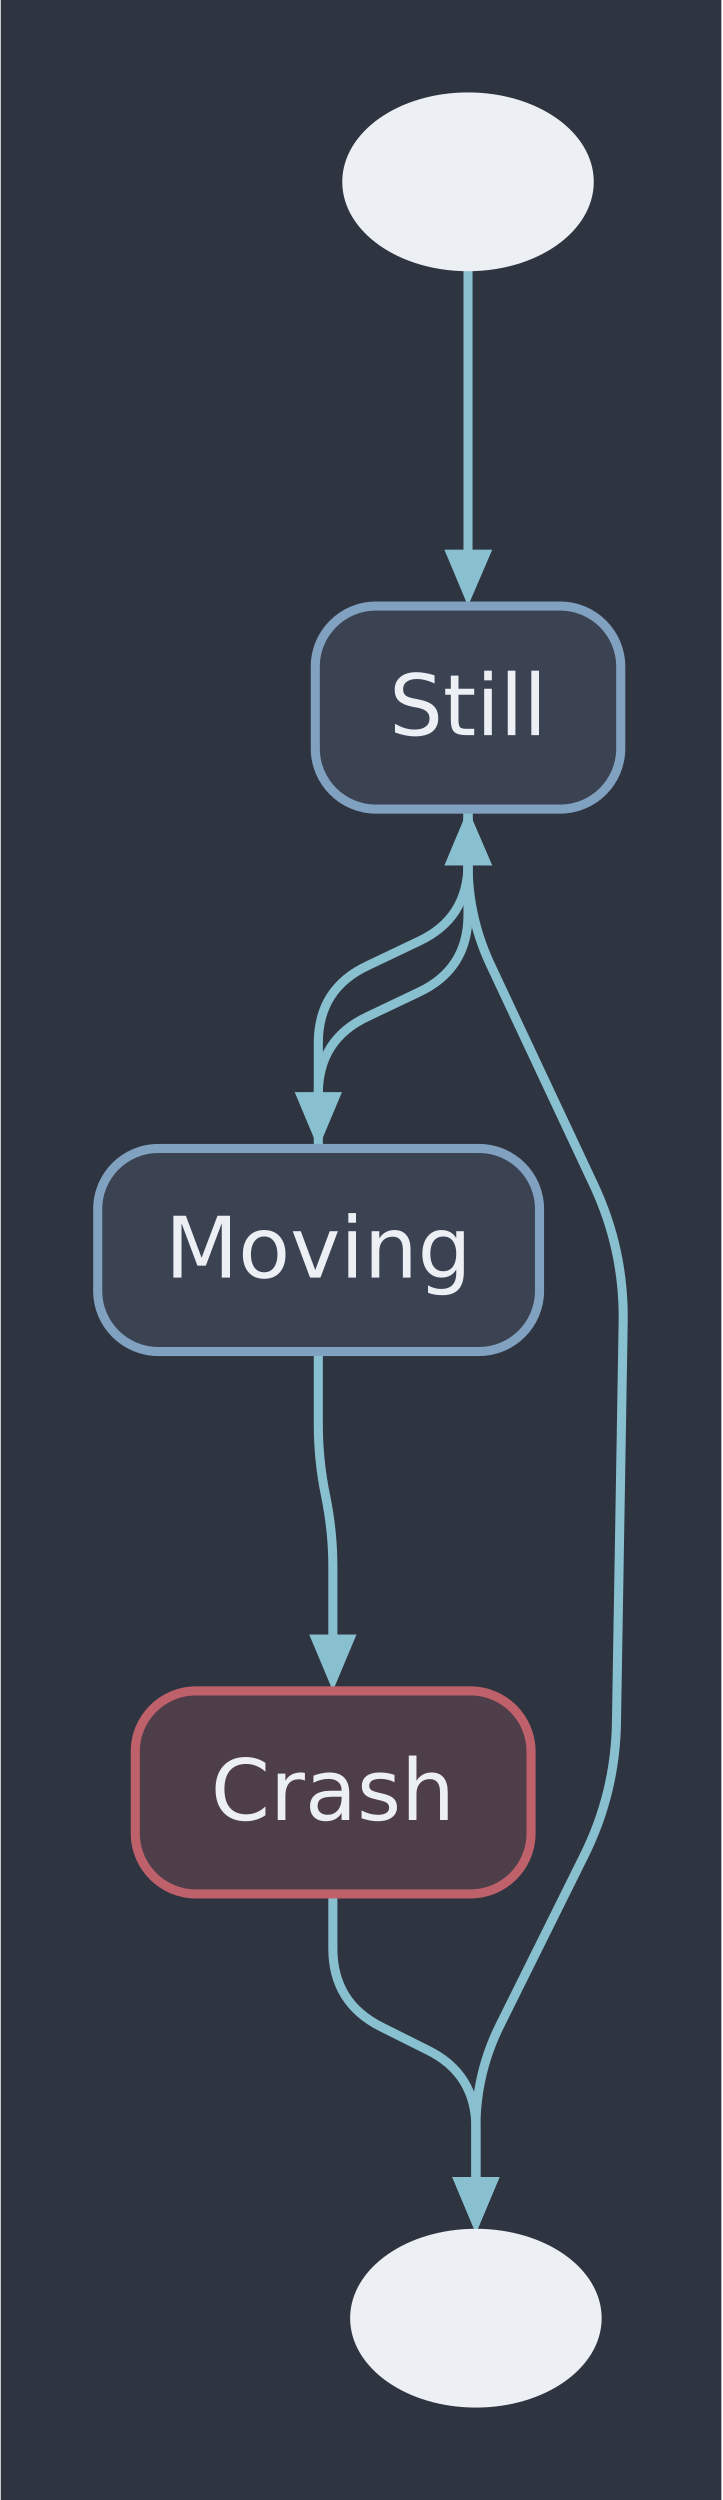
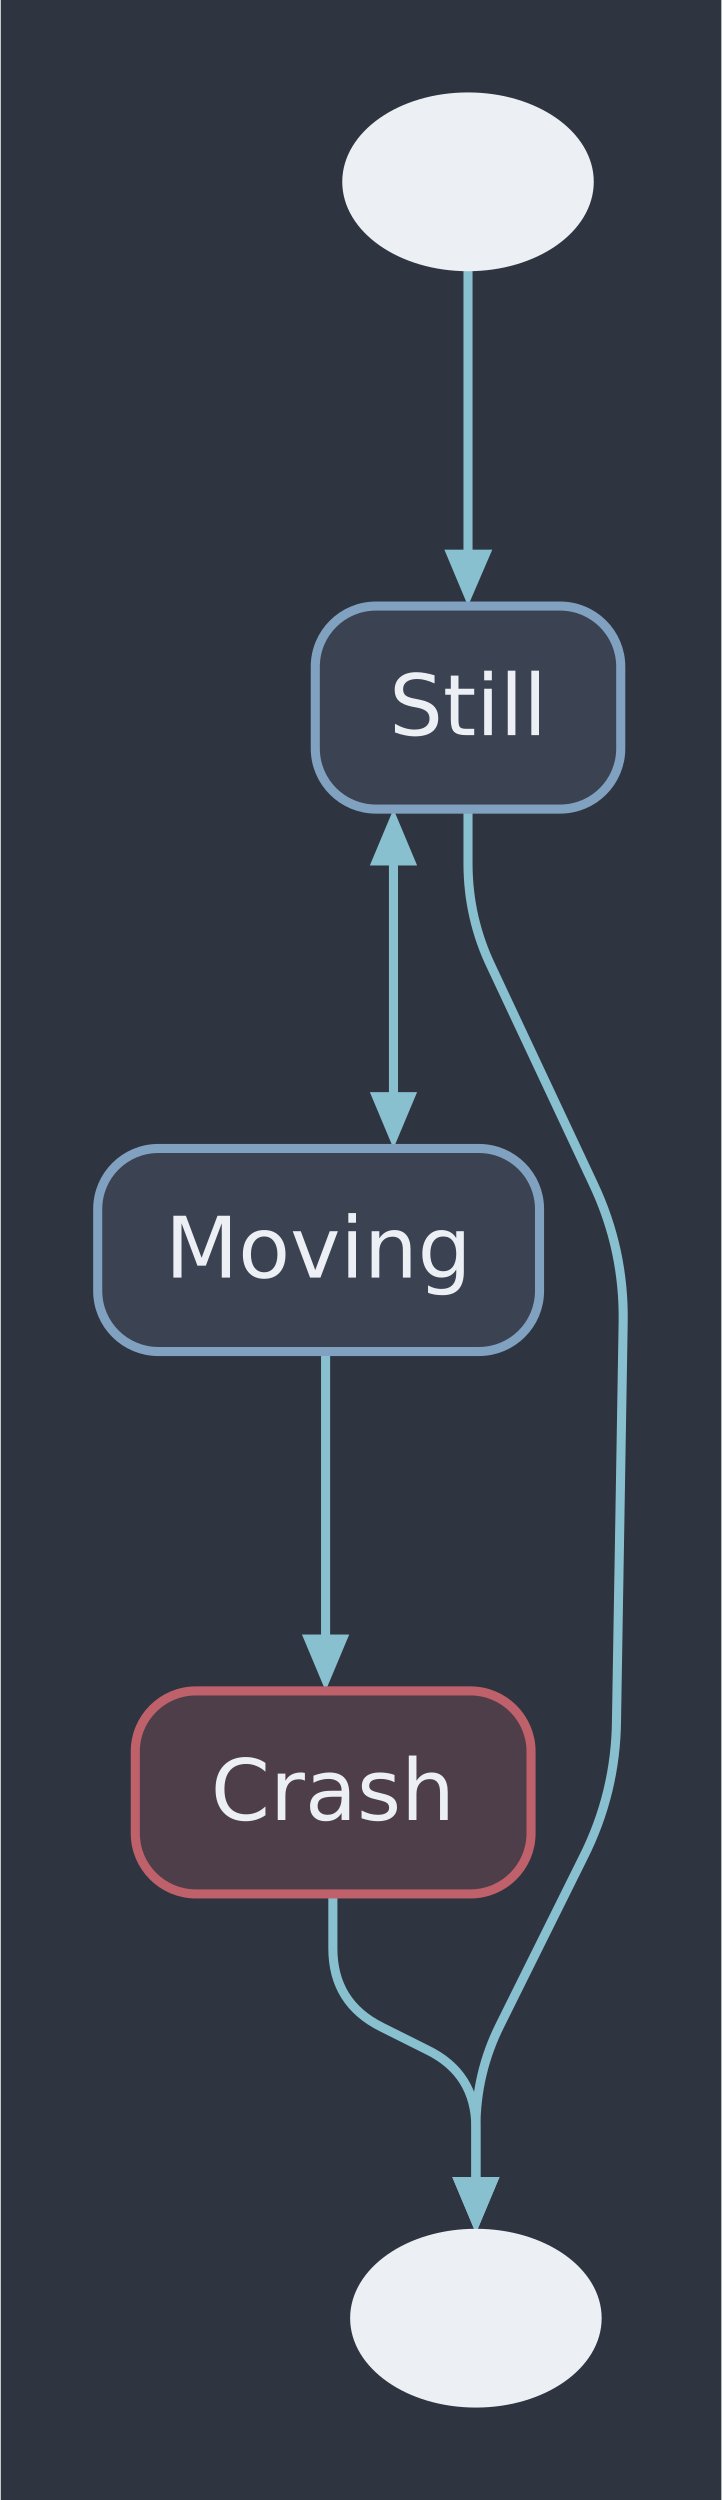
<svg xmlns="http://www.w3.org/2000/svg" width="119" height="412" viewBox="0 0 118.9 412.5" class="nodal">
  <rect width="100%" height="100%" fill="#2e3440" />
  <g id="e0" class="nodal-edge">
    <path d="M 77.1 44.0 L 77.1 56.2 Q 77.1 62.0 77.1 67.8 L 77.1 67.8 Q 77.1 73.6 77.1 79.4 L 77.1 91.6" fill="none" stroke="#88c0d0" stroke-width="1.5" stroke-linecap="butt" stroke-linejoin="round" />
    <polygon class="nodal-head" points="77.1,100.0 73.2,90.7 81.1,90.7" fill="#88c0d0" />
  </g>
  <g id="e1" class="nodal-edge">
    <path d="M 77.1 133.5 L 77.1 142.5 Q 77.1 151.5 81.0 159.6 L 97.8 195.4 Q 102.9 206.2 102.7 218.2 L 101.6 283.8 Q 101.5 295.8 96.1 306.5 L 82.4 334.1 Q 78.4 342.1 78.4 351.1 L 78.4 360.1" fill="none" stroke="#88c0d0" stroke-width="1.5" stroke-linecap="butt" stroke-linejoin="round" />
    <polygon class="nodal-head" points="78.4,368.5 74.5,359.2 82.3,359.2" fill="#88c0d0" />
  </g>
  <g id="e2" class="nodal-edge">
-     <path d="M 77.1 133.5 L 77.1 142.5 Q 77.1 151.5 69.0 155.3 L 60.6 159.3 Q 52.4 163.1 52.4 172.1 L 52.4 181.1" fill="none" stroke="#88c0d0" stroke-width="1.5" stroke-linecap="butt" stroke-linejoin="round" />
-     <polygon class="nodal-head" points="52.4,189.5 48.5,180.2 56.3,180.2" fill="#88c0d0" />
+     <path d="M 64.8 141.9 L 64.8 158.2 Q 64.8 159.9 64.8 161.5 L 64.8 161.5 Q 64.8 163.1 64.8 164.8 L 64.8 181.1" fill="none" stroke="#88c0d0" stroke-width="1.5" stroke-linecap="butt" stroke-linejoin="round" />
+     <polygon class="nodal-head" points="64.8,189.5 60.9,180.2 68.7,180.2" fill="#88c0d0" />
+     <polygon class="nodal-head" points="64.8,133.5 68.7,142.8 60.9,142.8" fill="#88c0d0" />
  </g>
  <g id="e3" class="nodal-edge">
-     <path d="M 52.4 189.5 L 52.4 180.5 Q 52.4 171.5 60.6 167.7 L 69.0 163.7 Q 77.1 159.9 77.1 150.9 L 77.1 141.9" fill="none" stroke="#88c0d0" stroke-width="1.5" stroke-linecap="butt" stroke-linejoin="round" />
-     <polygon class="nodal-head" points="77.1,133.5 81.1,142.8 73.2,142.8" fill="#88c0d0" />
+     <path d="M 53.6 223.0 L 53.6 235.2 Q 53.6 241.0 53.6 246.8 L 53.6 246.8 Q 53.6 252.6 53.6 258.4 L 53.6 270.6" fill="none" stroke="#88c0d0" stroke-width="1.5" stroke-linecap="butt" stroke-linejoin="round" />
+     <polygon class="nodal-head" points="53.6,279.0 49.7,269.7 57.5,269.7" fill="#88c0d0" />
  </g>
  <g id="e4" class="nodal-edge">
-     <path d="M 52.4 223.0 L 52.4 235.1 Q 52.4 241.0 53.6 246.8 L 53.6 246.8 Q 54.8 252.6 54.8 258.6 L 54.8 270.6" fill="none" stroke="#88c0d0" stroke-width="1.5" stroke-linecap="butt" stroke-linejoin="round" />
-     <polygon class="nodal-head" points="54.8,279.0 50.9,269.7 58.7,269.7" fill="#88c0d0" />
-   </g>
-   <g id="e5" class="nodal-edge">
    <path d="M 54.8 312.5 L 54.8 321.5 Q 54.8 330.5 62.9 334.5 L 70.3 338.2 Q 78.4 342.1 78.4 351.1 L 78.4 360.1" fill="none" stroke="#88c0d0" stroke-width="1.5" stroke-linecap="butt" stroke-linejoin="round" />
    <polygon class="nodal-head" points="78.4,368.5 74.5,359.2 82.3,359.2" fill="#88c0d0" />
  </g>
  <g id="start" class="nodal-node solid">
    <ellipse cx="77.1" cy="30.0" rx="20.0" ry="14.0" fill="#eceff4" stroke="#eceff4" stroke-width="1.5" />
  </g>
  <g id="Still" class="nodal-node">
    <rect x="51.9" y="100.0" width="50.4" height="33.5" rx="10" fill="#3b4252" stroke="#81a1c1" stroke-width="1.5" />
    <text x="77.1" y="121.3" text-anchor="middle" font-family="&quot;DejaVu Sans&quot;, sans-serif" font-size="14" font-weight="normal" font-style="normal" fill="#eceff4">Still</text>
  </g>
  <g id="Moving" class="nodal-node">
    <rect x="16.0" y="189.5" width="72.9" height="33.5" rx="10" fill="#3b4252" stroke="#81a1c1" stroke-width="1.5" />
    <text x="52.4" y="210.8" text-anchor="middle" font-family="&quot;DejaVu Sans&quot;, sans-serif" font-size="14" font-weight="normal" font-style="normal" fill="#eceff4">Moving</text>
  </g>
  <g id="Crash" class="nodal-node red">
    <rect x="22.2" y="279.0" width="65.3" height="33.5" rx="10" fill="#4e3e49" stroke="#bf616a" stroke-width="1.5" />
    <text x="54.8" y="300.3" text-anchor="middle" font-family="&quot;DejaVu Sans&quot;, sans-serif" font-size="14" font-weight="normal" font-style="normal" fill="#eceff4">Crash</text>
  </g>
  <g id="stop" class="nodal-node solid">
    <ellipse cx="78.4" cy="382.5" rx="20.0" ry="14.0" fill="#eceff4" stroke="#eceff4" stroke-width="1.5" />
  </g>
</svg>
